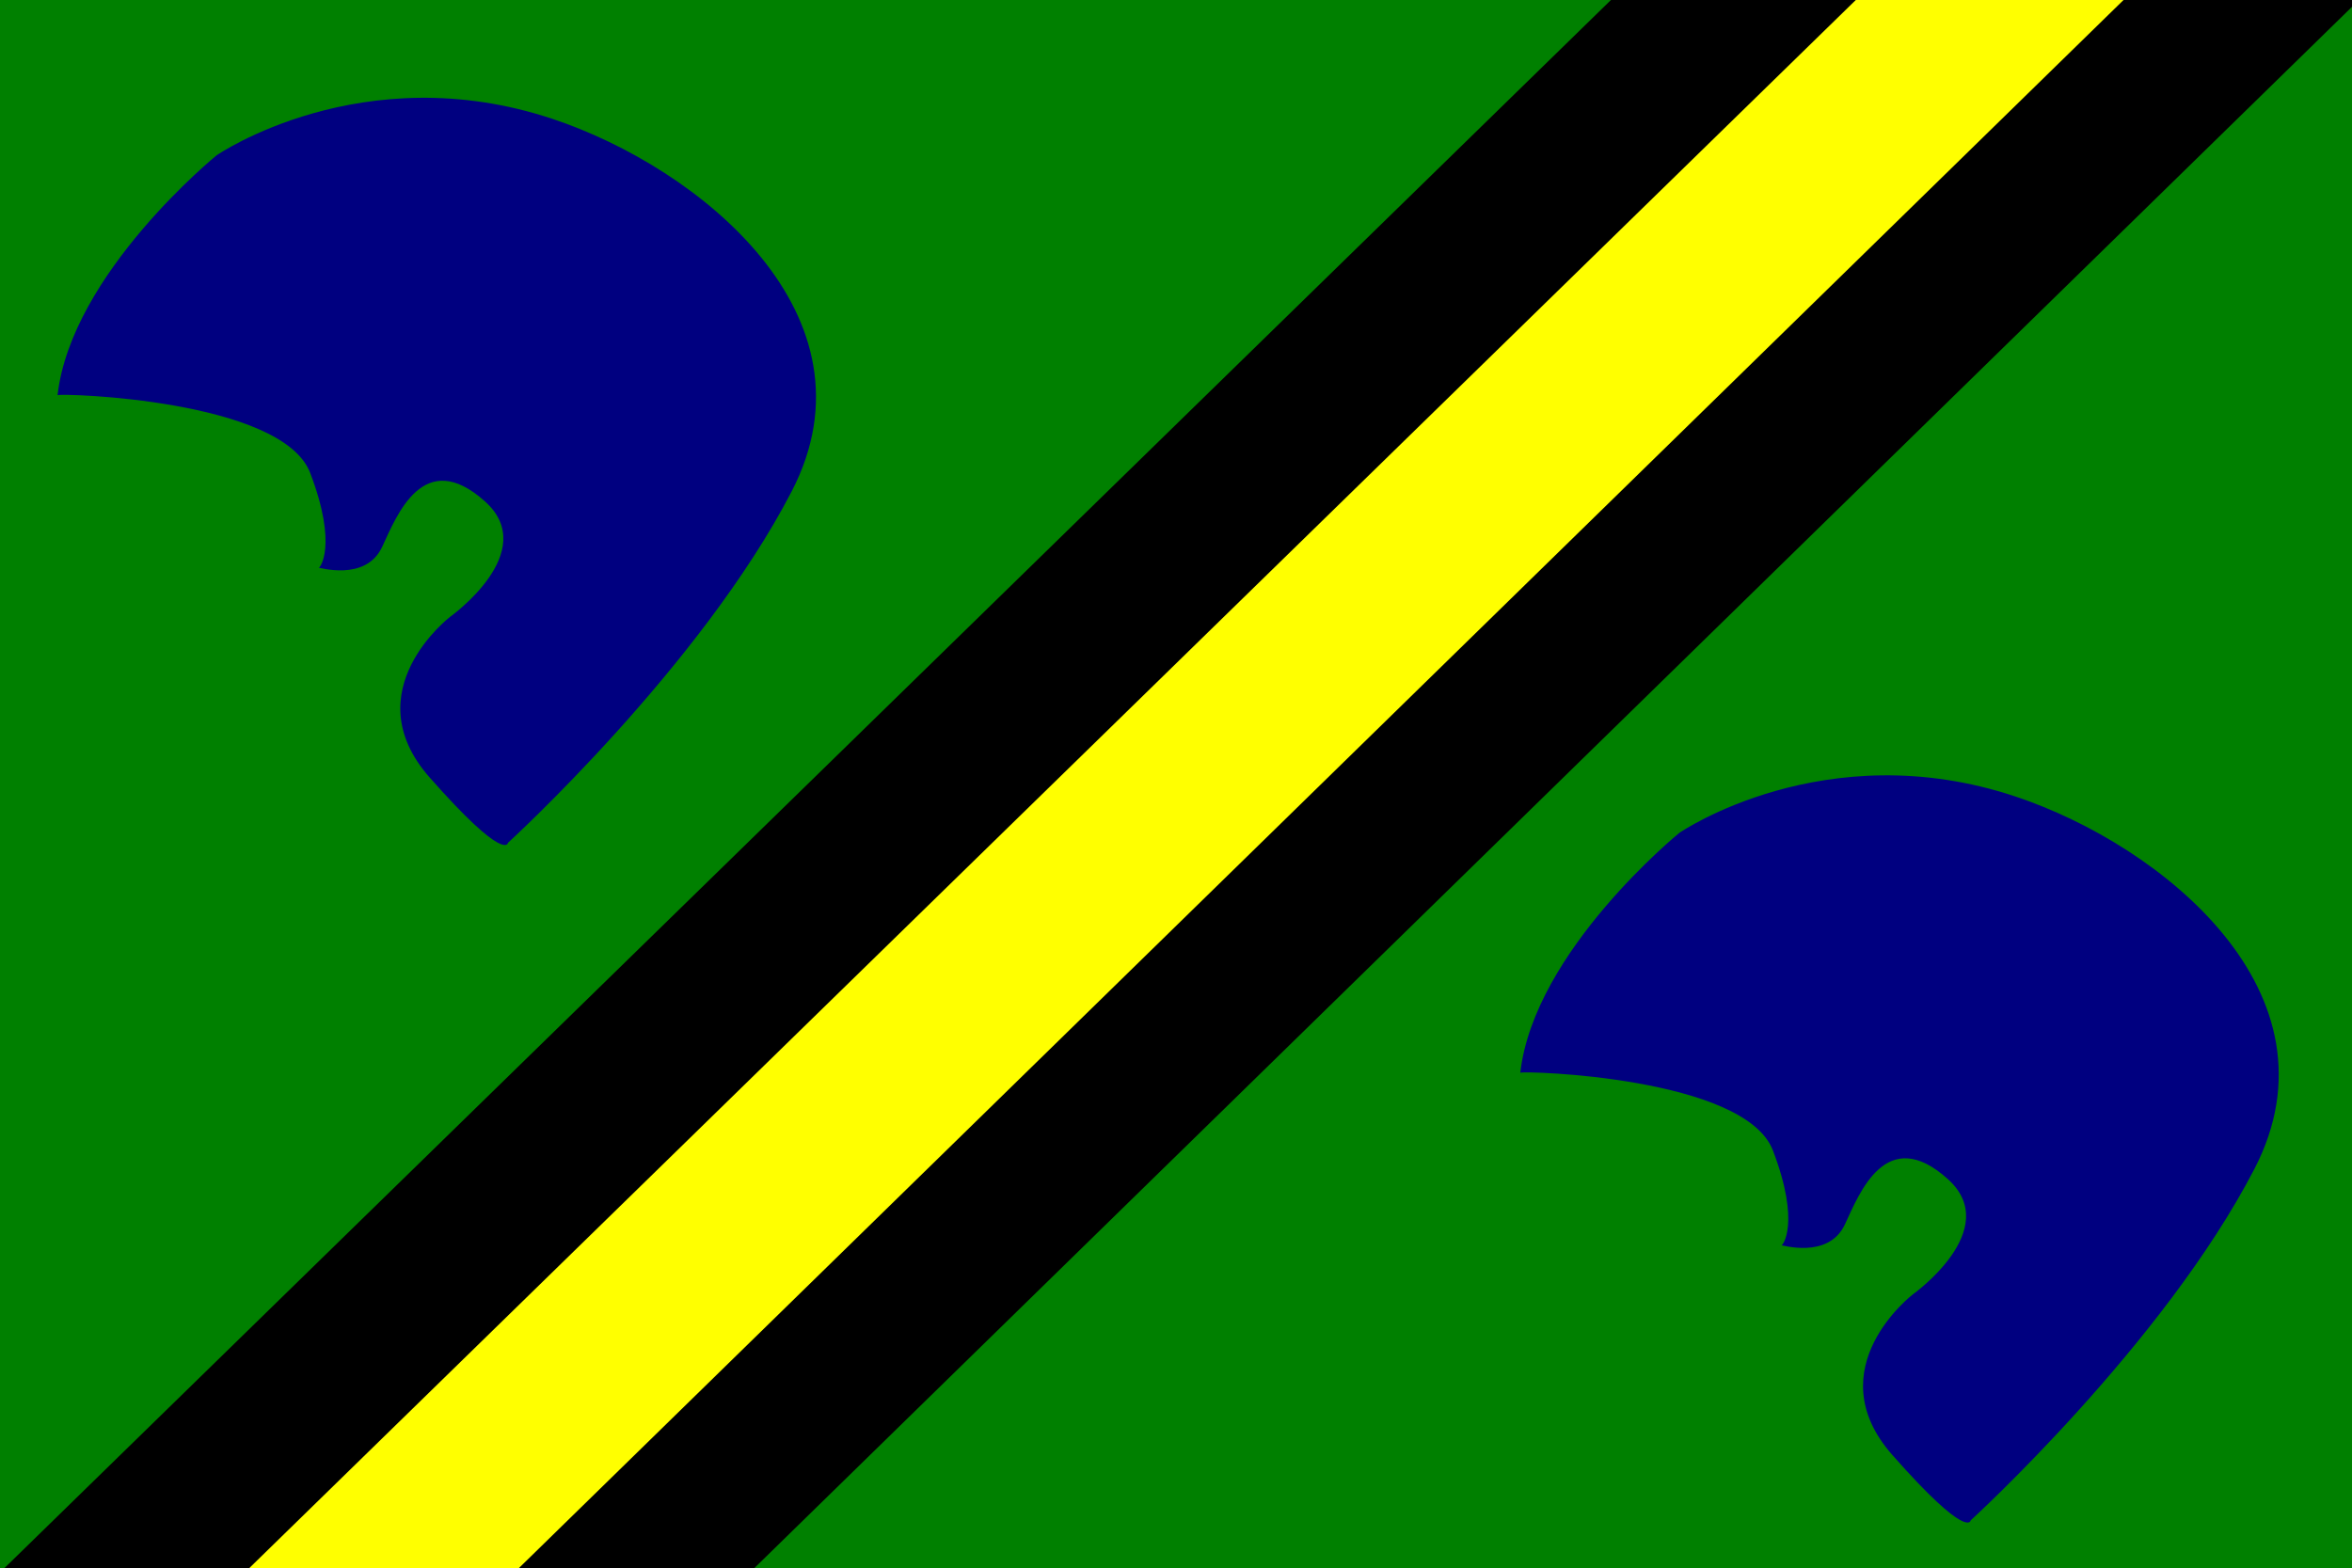
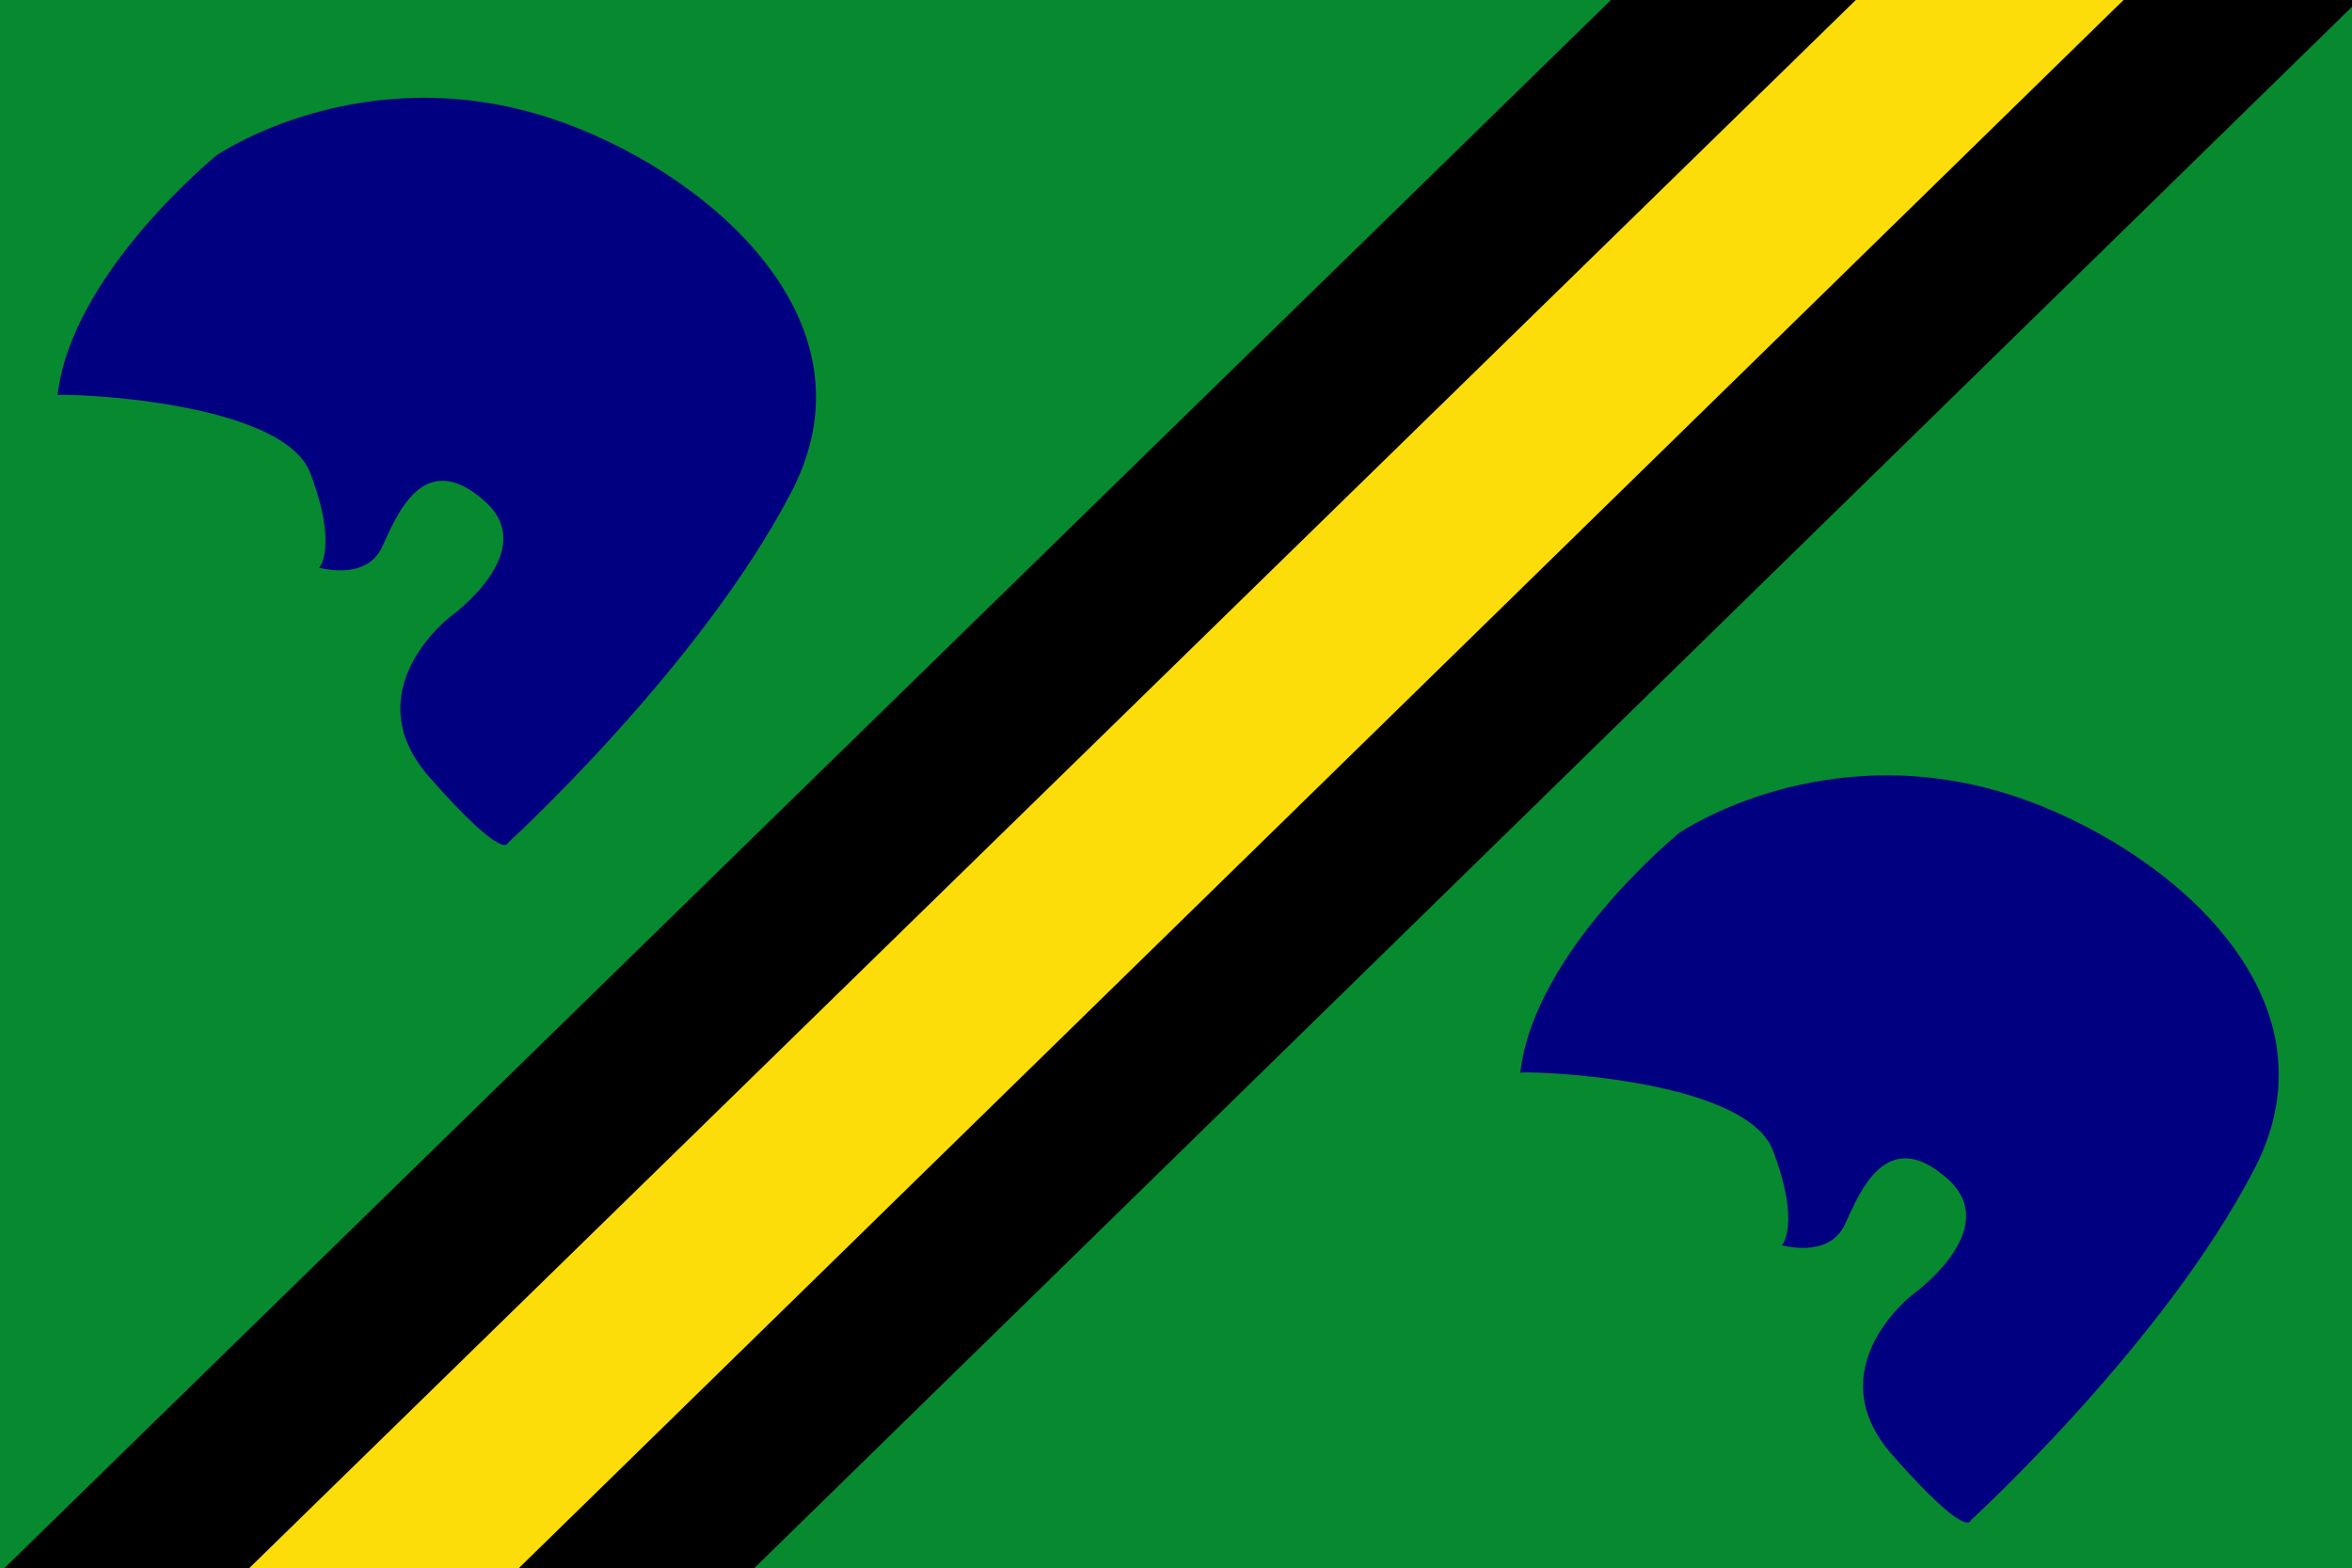
<svg xmlns="http://www.w3.org/2000/svg" version="1.0" x="0" y="0" width="999" height="666" id="svg585">
-   <defs id="defs587" />
-   <rect width="1000" height="666.667" x="0" y="0" style="font-size:12;fill:green;fill-rule:evenodd;stroke-width:1pt;fill-opacity:1" id="rect568" />
+   <defs id="defs587">
+     </defs>
+   <rect width="1000" height="666.667" x="0" y="0" style="font-size:12;fill:#078930;fill-rule:evenodd;stroke-width:1pt;fill-opacity:1" id="rect568" />
  <path style="fill:#000000;fill-opacity:1;fill-rule:evenodd;stroke:none;stroke-width:1px;stroke-linecap:butt;stroke-linejoin:miter;stroke-opacity:1" d="M 1002.035,-0.07 L 684.313,-0.07 L -0.07,668.07 L 318.452,668.07 L 1002.035,-0.07 z " id="path1359" />
-   <path id="path2091" d="M 902.035,-0.07 L 788.313,-0.07 L 103.93,668.07 L 218.452,668.07 L 902.035,-0.07 z " style="fill:yellow;fill-opacity:1;fill-rule:evenodd;stroke:none;stroke-width:1px;stroke-linecap:butt;stroke-linejoin:miter;stroke-opacity:1" />
-   <path style="color:black;fill:navy;fill-opacity:1;fill-rule:nonzero;stroke:none;stroke-width:6.908;stroke-linecap:butt;stroke-linejoin:miter;marker:none;marker-start:none;marker-mid:none;marker-end:none;stroke-miterlimit:4;stroke-dashoffset:0;stroke-opacity:1;visibility:visible;display:inline;overflow:visible" d="M 215.769,358.033 C 215.769,358.033 214.796,366.964 182.443,330.24 C 150.09,293.515 191.187,262.037 191.187,262.037 C 191.187,262.037 229.852,234.491 206.052,213.07 C 179.82,189.462 168.453,219.191 162.332,232.307 C 155.267,247.445 134.968,240.794 135.325,241.219 C 135.682,241.644 143.668,232.081 131.746,200.902 C 119.825,169.722 26.286,166.971 24.448,167.888 C 30.325,116.094 92.035,65.954 92.035,65.954 C 92.035,65.954 153.746,23.528 234.74,50.527 C 297.039,71.293 374.875,134.093 336.306,208.66 C 297.737,283.226 215.769,358.033 215.769,358.033 z " id="path1981" />
-   <path style="color:black;fill:navy;fill-opacity:1;fill-rule:nonzero;stroke:none;stroke-width:6.908;stroke-linecap:butt;stroke-linejoin:miter;marker:none;marker-start:none;marker-mid:none;marker-end:none;stroke-miterlimit:4;stroke-dashoffset:0;stroke-opacity:1;visibility:visible;display:inline;overflow:visible" d="M 837.057,645.879 C 837.057,645.879 836.084,654.811 803.731,618.086 C 771.378,581.361 812.475,549.883 812.475,549.883 C 812.475,549.883 851.14,522.337 827.34,500.917 C 801.108,477.308 789.741,507.037 783.62,520.153 C 776.555,535.291 756.256,528.64 756.613,529.065 C 756.97,529.49 764.956,519.928 753.034,488.748 C 741.112,457.568 647.574,454.817 645.736,455.734 C 651.613,403.94 713.323,353.8 713.323,353.8 C 713.323,353.8 775.033,311.374 856.028,338.373 C 918.327,359.139 996.163,421.939 957.594,496.506 C 919.024,571.073 837.057,645.879 837.057,645.879 z " id="path1984" />
+   <path id="path2091" d="M 902.035,-0.07 L 788.313,-0.07 L 103.93,668.07 L 218.452,668.07 L 902.035,-0.07 z " style="fill:#fcdd09;fill-opacity:1;fill-rule:evenodd;stroke:none;stroke-width:1px;stroke-linecap:butt;stroke-linejoin:miter;stroke-opacity:1" />
+   <path style="color:black;fill:#000080;fill-opacity:1;fill-rule:nonzero;stroke:none;stroke-width:6.908;stroke-linecap:butt;stroke-linejoin:miter;marker:none;marker-start:none;marker-mid:none;marker-end:none;stroke-miterlimit:4;stroke-dashoffset:0;stroke-opacity:1;visibility:visible;display:inline;overflow:visible" d="M 215.769,358.033 C 215.769,358.033 214.796,366.964 182.443,330.24 C 150.09,293.515 191.187,262.037 191.187,262.037 C 191.187,262.037 229.852,234.491 206.052,213.07 C 179.82,189.462 168.453,219.191 162.332,232.307 C 155.267,247.445 134.968,240.794 135.325,241.219 C 135.682,241.644 143.668,232.081 131.746,200.902 C 119.825,169.722 26.286,166.971 24.448,167.888 C 30.325,116.094 92.035,65.954 92.035,65.954 C 92.035,65.954 153.746,23.528 234.74,50.527 C 297.039,71.293 374.875,134.093 336.306,208.66 C 297.737,283.226 215.769,358.033 215.769,358.033 z " id="path1981" />
+   <path style="color:black;fill:#000080;fill-opacity:1;fill-rule:nonzero;stroke:none;stroke-width:6.908;stroke-linecap:butt;stroke-linejoin:miter;marker:none;marker-start:none;marker-mid:none;marker-end:none;stroke-miterlimit:4;stroke-dashoffset:0;stroke-opacity:1;visibility:visible;display:inline;overflow:visible" d="M 837.057,645.879 C 837.057,645.879 836.084,654.811 803.731,618.086 C 771.378,581.361 812.475,549.883 812.475,549.883 C 812.475,549.883 851.14,522.337 827.34,500.917 C 801.108,477.308 789.741,507.037 783.62,520.153 C 776.555,535.291 756.256,528.64 756.613,529.065 C 756.97,529.49 764.956,519.928 753.034,488.748 C 741.112,457.568 647.574,454.817 645.736,455.734 C 651.613,403.94 713.323,353.8 713.323,353.8 C 713.323,353.8 775.033,311.374 856.028,338.373 C 918.327,359.139 996.163,421.939 957.594,496.506 C 919.024,571.073 837.057,645.879 837.057,645.879 z " id="path1984" />
</svg>
